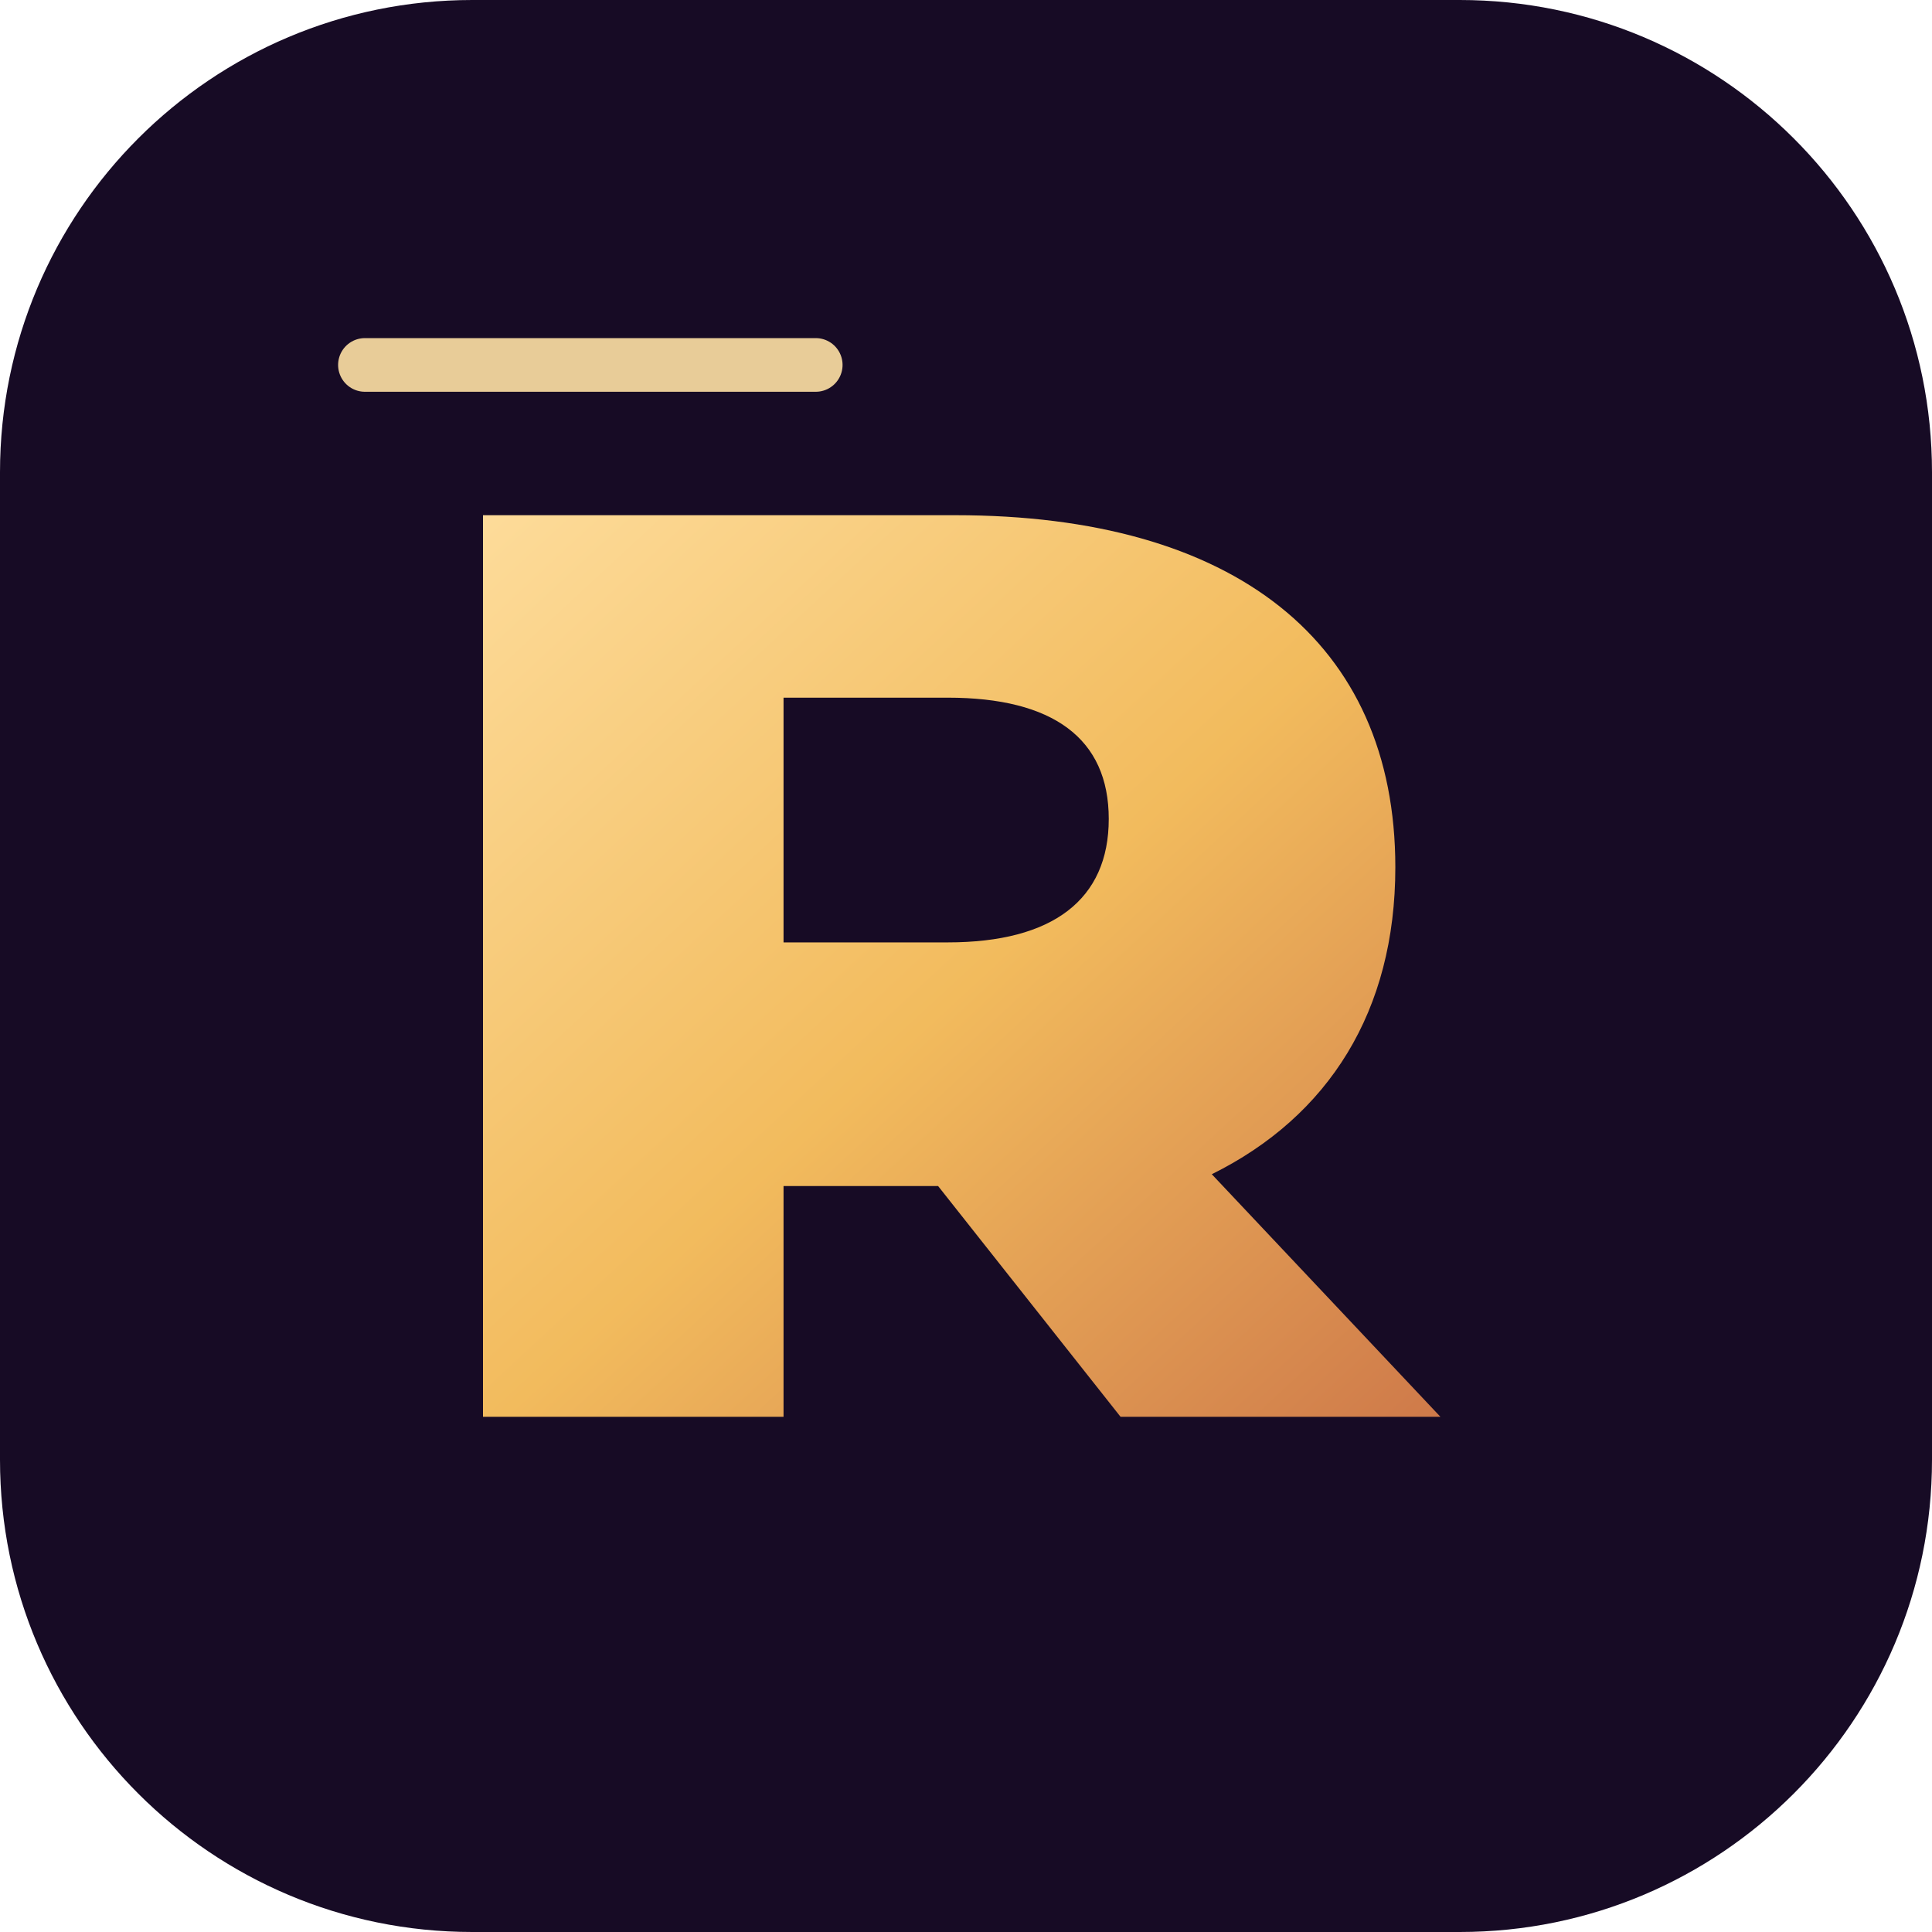
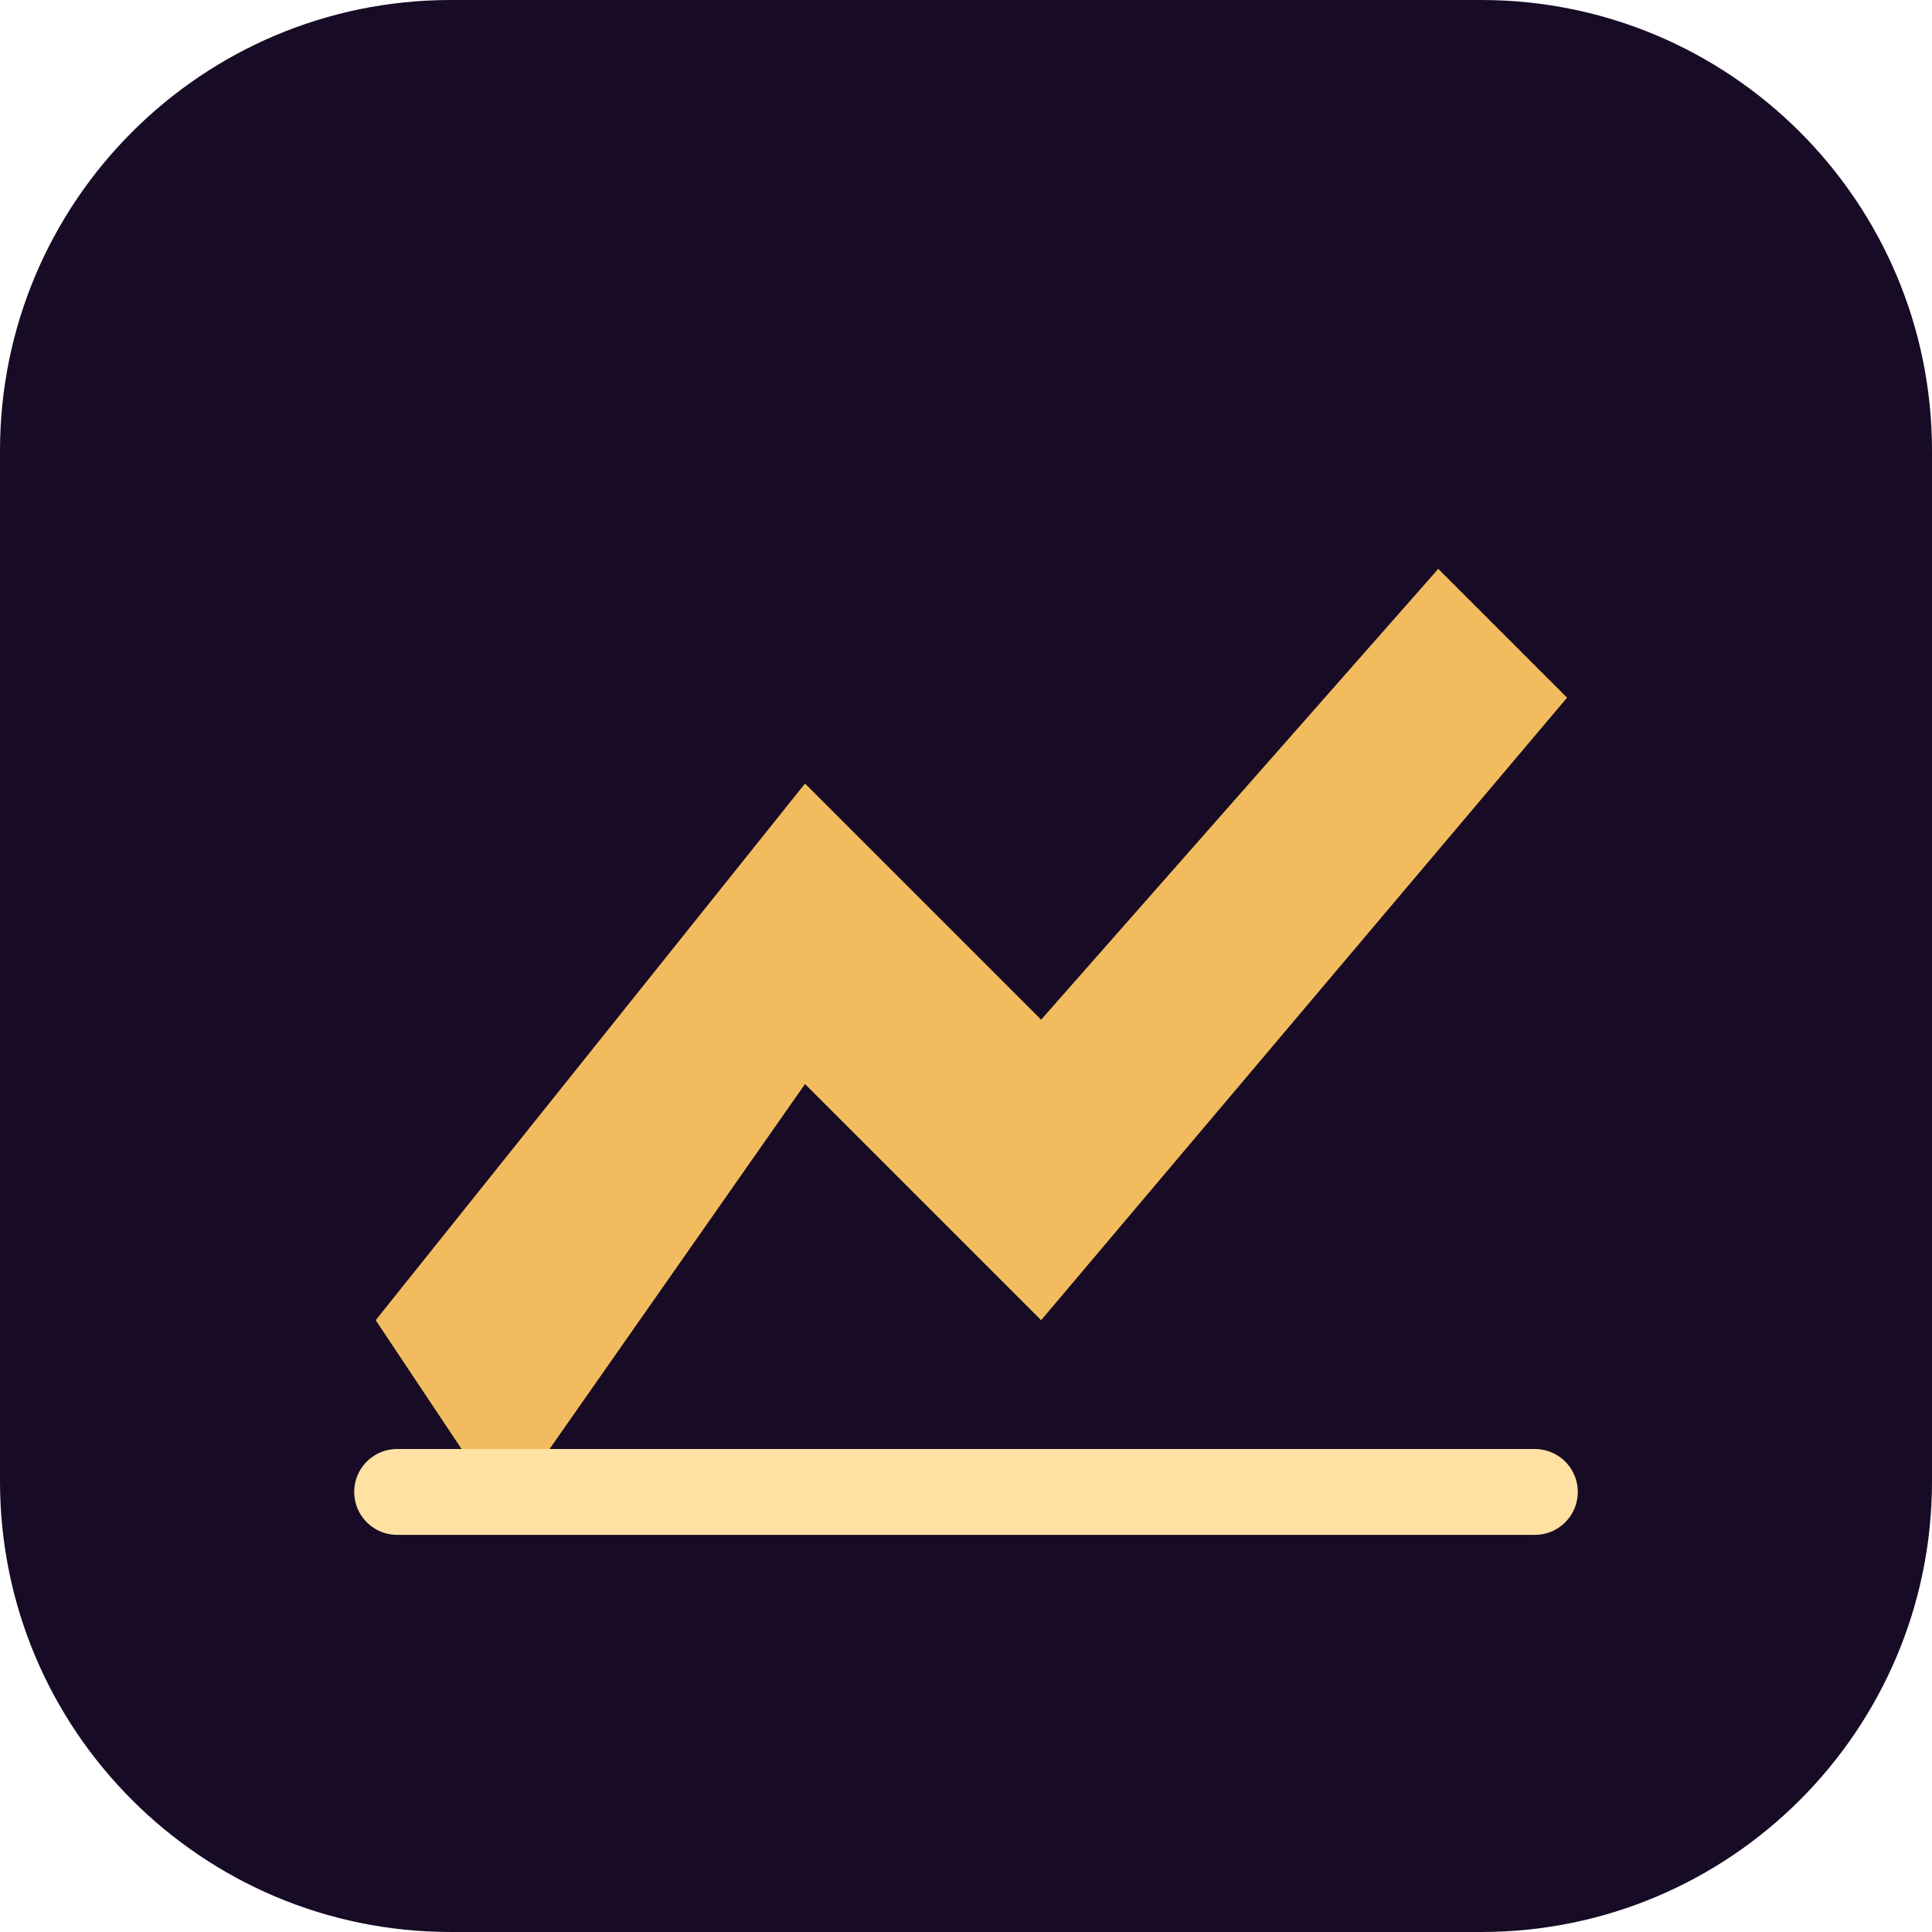
<svg xmlns="http://www.w3.org/2000/svg" viewBox="0 0 180 180" role="img" aria-labelledby="title">
-   <defs>
-     <linearGradient id="rampGold" x1="42" y1="36" x2="142" y2="144" gradientUnits="userSpaceOnUse">
-       <stop stop-color="#FFE1A4" />
-       <stop offset="0.5" stop-color="#F2BB5D" />
-       <stop offset="1" stop-color="#C66A45" />
-     </linearGradient>
-   </defs>
-   <rect width="180" height="180" rx="44" fill="#170B25" />
-   <path d="M45 132V48h44c26 0 41 11.8 41 32.8 0 13.4-6.2 23.2-17.1 28.6l21.3 22.6h-29.8l-17-21.5H73v21.5H45Zm28-44.2h15.3c9.8 0 15-4 15-11.5s-5.2-11.3-15-11.3H73v22.8Z" fill="url(#rampGold)" />
-   <path d="M34 34h42" stroke="#FFE1A4" stroke-width="5" stroke-linecap="round" opacity=".9" />
+   <rect width="180" height="180" rx="42" fill="#170B25" />
+   <path d="m35 123 40-50 22 22 37-42 12 12-49 58-22-22-28 40-12-18Z" fill="#F2BB5D" />
+   <path d="M37 139h106" stroke="#FFE1A4" stroke-width="8" stroke-linecap="round" />
</svg>
